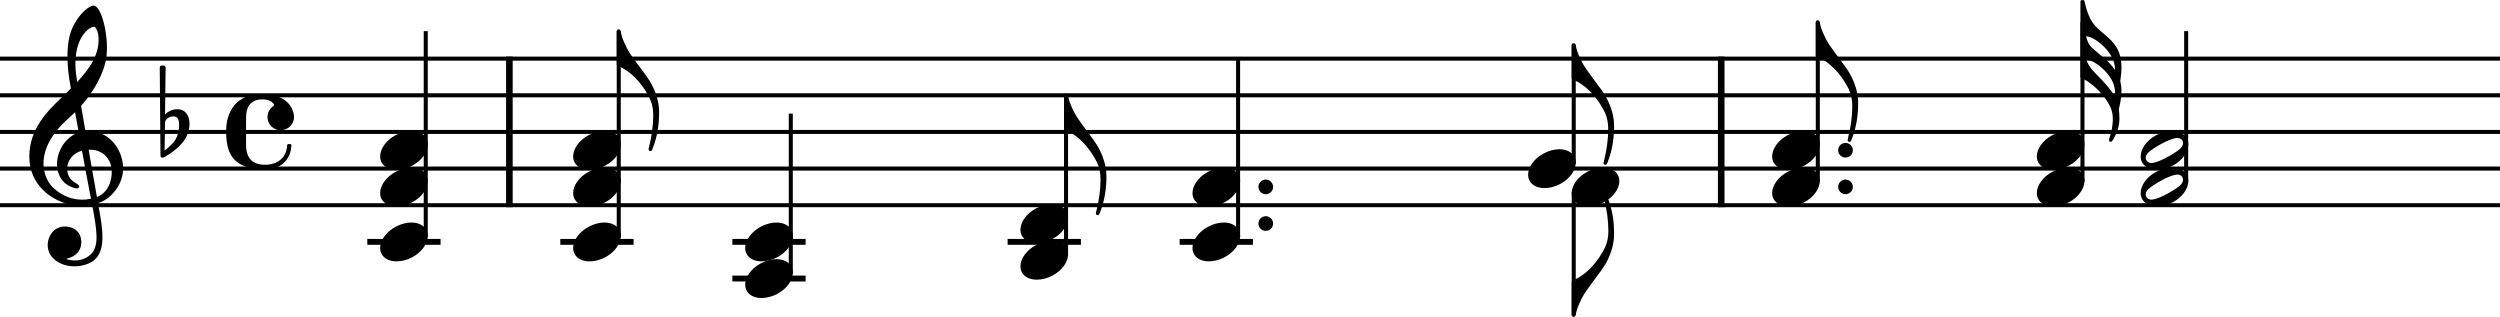
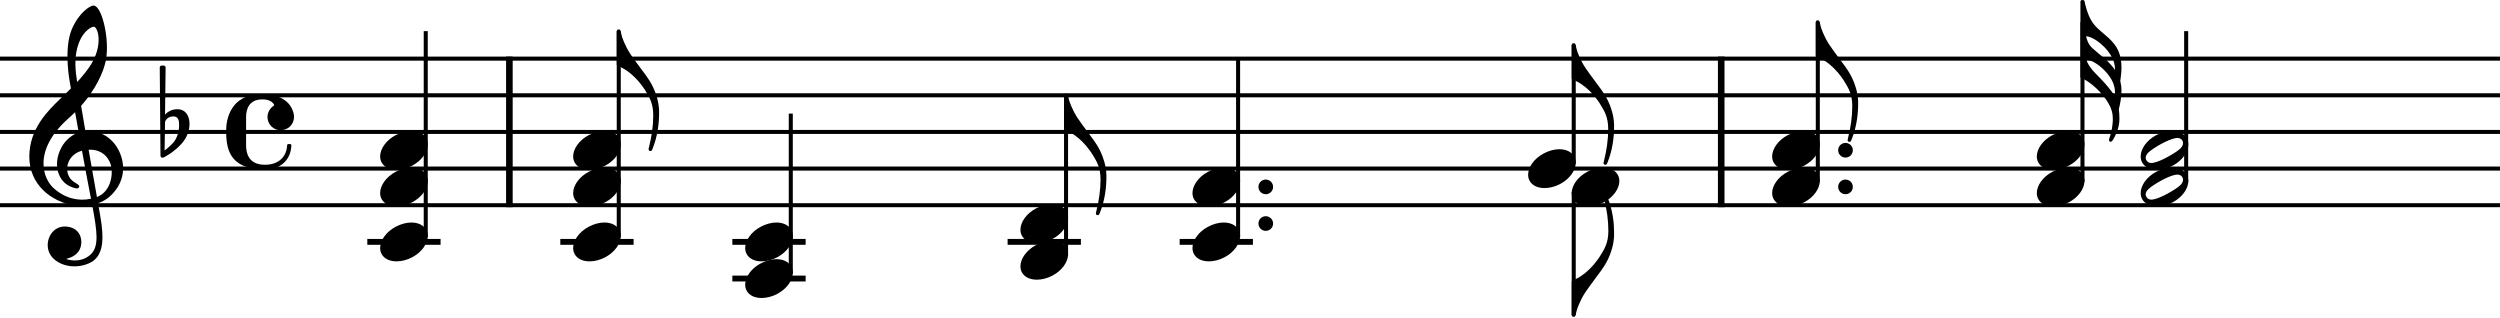
- <svg xmlns="http://www.w3.org/2000/svg" version="1.2" viewBox="0 0 1449 183.68">
+ <svg xmlns="http://www.w3.org/2000/svg" version="1.2" viewBox="0 0 1449 184">
  <polyline class="StaffLines" points="0 33.984 1449 33.984" fill="none" stroke="#000" stroke-linejoin="bevel" stroke-width="2.34" />
  <polyline class="StaffLines" points="0 55.224 1449 55.224" fill="none" stroke="#000" stroke-linejoin="bevel" stroke-width="2.34" />
  <polyline class="StaffLines" points="0 76.464 1449 76.464" fill="none" stroke="#000" stroke-linejoin="bevel" stroke-width="2.34" />
  <polyline class="StaffLines" points="0 97.704 1449 97.704" fill="none" stroke="#000" stroke-linejoin="bevel" stroke-width="2.34" />
  <polyline class="StaffLines" points="0 118.94 1449 118.94" fill="none" stroke="#000" stroke-linejoin="bevel" stroke-width="2.34" />
  <polyline class="BarLine" points="295.24 32.816 295.24 120.11" fill="none" stroke="#000" stroke-linejoin="bevel" stroke-width="3.82" />
  <polyline class="BarLine" points="997.61 32.816 997.61 120.11" fill="none" stroke="#000" stroke-linejoin="bevel" stroke-width="3.82" />
  <polyline class="LedgerLine" points="212.89 140.18 255.36 140.18" fill="none" stroke="#000" stroke-linejoin="bevel" stroke-width="3.4" />
  <polyline class="LedgerLine" points="324.76 140.18 367.24 140.18" fill="none" stroke="#000" stroke-linejoin="bevel" stroke-width="3.4" />
  <polyline class="LedgerLine" points="424.47 161.42 466.95 161.42" fill="none" stroke="#000" stroke-linejoin="bevel" stroke-width="3.4" />
  <polyline class="LedgerLine" points="424.47 140.18 466.95 140.18" fill="none" stroke="#000" stroke-linejoin="bevel" stroke-width="3.4" />
  <polyline class="LedgerLine" points="584.01 140.18 626.49 140.18" fill="none" stroke="#000" stroke-linejoin="bevel" stroke-width="3.4" />
  <polyline class="LedgerLine" points="683.73 140.18 726.2 140.18" fill="none" stroke="#000" stroke-linejoin="bevel" stroke-width="3.4" />
  <polyline class="Stem" points="912.13 111.18 912.13 182.66" fill="none" stroke="#000" stroke-linejoin="bevel" stroke-width="2.34" />
  <polyline class="Stem" points="246.76 137.46 246.76 18.054" fill="none" stroke="#000" stroke-linejoin="bevel" stroke-width="2.34" />
  <polyline class="Stem" points="358.63 137.46 358.63 18.054" fill="none" stroke="#000" stroke-linejoin="bevel" stroke-width="2.34" />
  <polyline class="Stem" points="458.34 158.7 458.34 65.844" fill="none" stroke="#000" stroke-linejoin="bevel" stroke-width="2.34" />
  <polyline class="Stem" points="617.88 148.08 617.88 55.224" fill="none" stroke="#000" stroke-linejoin="bevel" stroke-width="2.34" />
  <polyline class="Stem" points="717.6 137.46 717.6 33.984" fill="none" stroke="#000" stroke-linejoin="bevel" stroke-width="2.34" />
  <polyline class="Stem" points="912.13 94.985 912.13 26.019" fill="none" stroke="#000" stroke-linejoin="bevel" stroke-width="2.34" />
  <polyline class="Stem" points="1053.6 105.61 1053.6 12.744" fill="none" stroke="#000" stroke-linejoin="bevel" stroke-width="2.34" />
  <polyline class="Stem" points="1207 105.61 1207 12.744" fill="none" stroke="#000" stroke-linejoin="bevel" stroke-width="2.34" />
  <polyline class="Stem" points="1267.1 105.61 1267.1 18.054" fill="none" stroke="#000" stroke-linejoin="bevel" stroke-width="2.34" />
  <path class="Note" d="m937.73 101.44c-1.529-2.804-4.758-4.333-8.666-4.333-2.889 0-6.032.85-9.091 2.464-5.607 2.974-9.006 7.986-9.006 12.319 0 1.189.255 2.379.85 3.483 1.529 2.804 4.758 4.248 8.666 4.248 2.889 0 6.032-.765 9.091-2.379 5.607-2.974 9.006-7.986 9.006-12.319 0-1.189-.255-2.379-.85-3.483" stroke-width=".85" />
  <path class="Note" d="m247.09 133.3c-1.529-2.804-4.758-4.333-8.666-4.333-2.889 0-6.032.85-9.091 2.464-5.607 2.974-9.006 7.986-9.006 12.319 0 1.189.255 2.379.85 3.483 1.529 2.804 4.758 4.248 8.666 4.248 2.889 0 6.032-.765 9.091-2.379 5.607-2.974 9.006-7.986 9.006-12.319 0-1.189-.255-2.379-.85-3.483" stroke-width=".85" />
  <path class="Note" d="m247.09 101.44c-1.529-2.804-4.758-4.333-8.666-4.333-2.889 0-6.032.85-9.091 2.464-5.607 2.974-9.006 7.986-9.006 12.319 0 1.189.255 2.379.85 3.483 1.529 2.804 4.758 4.248 8.666 4.248 2.889 0 6.032-.765 9.091-2.379 5.607-2.974 9.006-7.986 9.006-12.319 0-1.189-.255-2.379-.85-3.483" stroke-width=".85" />
  <path class="Note" d="m247.09 80.202c-1.529-2.804-4.758-4.333-8.666-4.333-2.889 0-6.032.85-9.091 2.464-5.607 2.974-9.006 7.986-9.006 12.319 0 1.189.255 2.379.85 3.483 1.529 2.804 4.758 4.248 8.666 4.248 2.889 0 6.032-.765 9.091-2.379 5.607-2.974 9.006-7.986 9.006-12.319 0-1.189-.255-2.379-.85-3.483" stroke-width=".85" />
  <path class="Note" d="m358.96 133.3c-1.529-2.804-4.758-4.333-8.666-4.333-2.889 0-6.032.85-9.091 2.464-5.607 2.974-9.006 7.986-9.006 12.319 0 1.189.255 2.379.85 3.483 1.529 2.804 4.758 4.248 8.666 4.248 2.889 0 6.032-.765 9.091-2.379 5.607-2.974 9.006-7.986 9.006-12.319 0-1.189-.255-2.379-.85-3.483" stroke-width=".85" />
  <path class="Note" d="m358.96 101.44c-1.529-2.804-4.758-4.333-8.666-4.333-2.889 0-6.032.85-9.091 2.464-5.607 2.974-9.006 7.986-9.006 12.319 0 1.189.255 2.379.85 3.483 1.529 2.804 4.758 4.248 8.666 4.248 2.889 0 6.032-.765 9.091-2.379 5.607-2.974 9.006-7.986 9.006-12.319 0-1.189-.255-2.379-.85-3.483" stroke-width=".85" />
  <path class="Note" d="m358.96 80.202c-1.529-2.804-4.758-4.333-8.666-4.333-2.889 0-6.032.85-9.091 2.464-5.607 2.974-9.006 7.986-9.006 12.319 0 1.189.255 2.379.85 3.483 1.529 2.804 4.758 4.248 8.666 4.248 2.889 0 6.032-.765 9.091-2.379 5.607-2.974 9.006-7.986 9.006-12.319 0-1.189-.255-2.379-.85-3.483" stroke-width=".85" />
  <path class="Note" d="m458.67 154.54c-1.529-2.804-4.758-4.333-8.666-4.333-2.889 0-6.032.85-9.091 2.464-5.607 2.974-9.006 7.986-9.006 12.319 0 1.189.255 2.379.85 3.483 1.529 2.804 4.758 4.248 8.666 4.248 2.889 0 6.032-.765 9.091-2.379 5.607-2.974 9.006-7.986 9.006-12.319 0-1.189-.255-2.379-.85-3.483" stroke-width=".85" />
  <path class="Note" d="m458.67 133.3c-1.529-2.804-4.758-4.333-8.666-4.333-2.889 0-6.032.85-9.091 2.464-5.607 2.974-9.006 7.986-9.006 12.319 0 1.189.255 2.379.85 3.483 1.529 2.804 4.758 4.248 8.666 4.248 2.889 0 6.032-.765 9.091-2.379 5.607-2.974 9.006-7.986 9.006-12.319 0-1.189-.255-2.379-.85-3.483" stroke-width=".85" />
  <path class="Note" d="m618.21 143.92c-1.529-2.804-4.758-4.333-8.666-4.333-2.889 0-6.032.85-9.091 2.464-5.607 2.974-9.006 7.986-9.006 12.319 0 1.189.255 2.379.85 3.483 1.529 2.804 4.758 4.248 8.666 4.248 2.889 0 6.032-.765 9.091-2.379 5.607-2.974 9.006-7.986 9.006-12.319 0-1.189-.255-2.379-.85-3.483" stroke-width=".85" />
  <path class="Note" d="m618.21 122.68c-1.529-2.804-4.758-4.333-8.666-4.333-2.889 0-6.032.85-9.091 2.464-5.607 2.974-9.006 7.986-9.006 12.319 0 1.189.255 2.379.85 3.483 1.529 2.804 4.758 4.248 8.666 4.248 2.889 0 6.032-.765 9.091-2.379 5.607-2.974 9.006-7.986 9.006-12.319 0-1.189-.255-2.379-.85-3.483" stroke-width=".85" />
  <path class="Note" d="m717.92 133.3c-1.529-2.804-4.758-4.333-8.666-4.333-2.889 0-6.032.85-9.091 2.464-5.607 2.974-9.006 7.986-9.006 12.319 0 1.189.255 2.379.85 3.483 1.529 2.804 4.758 4.248 8.666 4.248 2.889 0 6.032-.765 9.091-2.379 5.607-2.974 9.006-7.986 9.006-12.319 0-1.189-.255-2.379-.85-3.483" stroke-width=".85" />
  <path class="Note" d="m717.92 101.44c-1.529-2.804-4.758-4.333-8.666-4.333-2.889 0-6.032.85-9.091 2.464-5.607 2.974-9.006 7.986-9.006 12.319 0 1.189.255 2.379.85 3.483 1.529 2.804 4.758 4.248 8.666 4.248 2.889 0 6.032-.765 9.091-2.379 5.607-2.974 9.006-7.986 9.006-12.319 0-1.189-.255-2.379-.85-3.483" stroke-width=".85" />
  <path class="Note" d="m912.46 90.822c-1.529-2.804-4.758-4.333-8.666-4.333-2.889 0-6.032.85-9.091 2.464-5.607 2.974-9.006 7.986-9.006 12.319 0 1.189.255 2.379.85 3.483 1.529 2.804 4.758 4.248 8.666 4.248 2.889 0 6.032-.765 9.091-2.379 5.607-2.974 9.006-7.986 9.006-12.319 0-1.189-.255-2.379-.85-3.483" stroke-width=".85" />
  <path class="Note" d="m1053.9 101.44c-1.529-2.804-4.758-4.333-8.666-4.333-2.889 0-6.032.85-9.091 2.464-5.607 2.974-9.006 7.986-9.006 12.319 0 1.189.255 2.379.85 3.483 1.529 2.804 4.758 4.248 8.666 4.248 2.889 0 6.032-.765 9.091-2.379 5.607-2.974 9.006-7.986 9.006-12.319 0-1.189-.255-2.379-.85-3.483" stroke-width=".85" />
  <path class="Note" d="m1053.9 80.202c-1.529-2.804-4.758-4.333-8.666-4.333-2.889 0-6.032.85-9.091 2.464-5.607 2.974-9.006 7.986-9.006 12.319 0 1.189.255 2.379.85 3.483 1.529 2.804 4.758 4.248 8.666 4.248 2.889 0 6.032-.765 9.091-2.379 5.607-2.974 9.006-7.986 9.006-12.319 0-1.189-.255-2.379-.85-3.483" stroke-width=".85" />
  <path class="Note" d="m1207.3 101.44c-1.529-2.804-4.758-4.333-8.666-4.333-2.889 0-6.032.85-9.091 2.464-5.607 2.974-9.006 7.986-9.006 12.319 0 1.189.255 2.379.85 3.483 1.529 2.804 4.758 4.248 8.666 4.248 2.889 0 6.032-.765 9.091-2.379 5.607-2.974 9.006-7.986 9.006-12.319 0-1.189-.255-2.379-.85-3.483" stroke-width=".85" />
  <path class="Note" d="m1207.3 80.202c-1.529-2.804-4.758-4.333-8.666-4.333-2.889 0-6.032.85-9.091 2.464-5.607 2.974-9.006 7.986-9.006 12.319 0 1.189.255 2.379.85 3.483 1.529 2.804 4.758 4.248 8.666 4.248 2.889 0 6.032-.765 9.091-2.379 5.607-2.974 9.006-7.986 9.006-12.319 0-1.189-.255-2.379-.85-3.483" stroke-width=".85" />
  <path class="Note" d="m1267.5 101.44c-1.529-2.804-4.758-4.333-8.666-4.333-2.889 0-6.032.85-9.091 2.464-5.607 2.974-9.006 7.986-9.006 12.319 0 1.189.255 2.379.85 3.483 1.529 2.804 4.758 4.248 8.666 4.248 2.889 0 6.032-.765 9.091-2.379 5.607-2.974 9.006-7.986 9.006-12.319 0-1.189-.255-2.379-.85-3.483m-3.653 5.777c-1.444 1.444-4.333 3.228-7.391 4.928s-6.117 2.974-8.156 3.398c-.425.085-.85.17-1.274.17-1.359 0-2.379-.51-2.974-1.614-.255-.425-.425-.935-.425-1.444 0-.935.595-2.039 1.529-2.974 1.444-1.444 4.248-3.228 7.307-4.928 3.058-1.699 6.117-2.974 8.156-3.398.425-.085.85-.17 1.274-.17 1.359 0 2.464.51 3.059 1.614.255.425.34.935.34 1.444 0 .935-.51 1.954-1.444 2.974" stroke-width=".85" />
  <path class="Note" d="m1267.5 80.202c-1.529-2.804-4.758-4.333-8.666-4.333-2.889 0-6.032.85-9.091 2.464-5.607 2.974-9.006 7.986-9.006 12.319 0 1.189.255 2.379.85 3.483 1.529 2.804 4.758 4.248 8.666 4.248 2.889 0 6.032-.765 9.091-2.379 5.607-2.974 9.006-7.986 9.006-12.319 0-1.189-.255-2.379-.85-3.483m-3.653 5.777c-1.444 1.444-4.333 3.228-7.391 4.928s-6.117 2.974-8.156 3.398c-.425.085-.85.17-1.274.17-1.359 0-2.379-.51-2.974-1.614-.255-.425-.425-.935-.425-1.444 0-.935.595-2.039 1.529-2.974 1.444-1.444 4.248-3.228 7.307-4.928 3.058-1.699 6.117-2.974 8.156-3.398.425-.085.85-.17 1.274-.17 1.359 0 2.464.51 3.059 1.614.255.425.34.935.34 1.444 0 .935-.51 1.954-1.444 2.974" stroke-width=".85" />
  <path class="Clef" d="m70.814 92.717c-1.045-4.613-3.288-7.859-3.951-8.742-2.71-3.628-6.117-6.049-10.102-7.196-2.642-.756-5.191-.85-7.247-.697-.884-5.106-1.733-10.102-2.506-14.732 4.63-5.242 7.706-10.17 9.643-13.823 2.948-5.59 3.925-9.482 3.968-9.651 1.461-4.426 1.767-10.968.833-17.944-.858-6.415-2.634-12.115-4.63-14.877-.875-1.215-1.767-1.835-2.651-1.835-1.036 0-3.169 1.054-5.624 3.407-1.954 1.869-4.732 5.174-6.907 10.28-2.549 5.998-2.727 14.061-2.43 19.77.323 6.177 1.266 11.011 1.274 11.053.017.076.238 1.351.62 3.534-.195.195-.399.382-.612.586-.884.85-1.895 1.818-3.067 2.99-.731.731-1.538 1.504-2.387 2.328-7.179 6.916-18.046 17.383-18.046 33.653 0 3.993.765 7.748 2.277 11.155 1.351 3.059 3.305 5.845 5.794 8.284 6.567 6.415 15.565 9.142 21.563 9.006 2.506-.059 4.741-.263 6.771-.646 1.555 8.156 2.523 14.129 2.557 18.666.034 5.531-1.368 8.904-4.681 11.257-2.064 1.47-4.452 2.277-7.086 2.404-2.2.102-4.121-.297-5.335-.646h-.009s-.246-.068-.255-.238c-.009-.153.289-.195.297-.195h.017c1.631-.374 4.664-1.419 6.669-4.222 1.529-2.141 2.268-6.066.705-9.414-.943-2.03-3.076-4.537-7.85-4.919-2.115-.17-4.044.263-5.743 1.283-1.538.918-2.812 2.311-3.704 4.01-2.09 3.993-1.699 8.861.96 12.124 2.515 3.076 6.44 5.038 11.053 5.531.722.077 1.444.11 2.167.11 3.764 0 7.502-1.02 10.535-2.897 3.11-2.183 4.911-5.565 5.488-10.348.476-3.942.144-8.963-1.045-15.82-.306-1.776-.765-4.35-1.325-7.544 4.885-1.631 8.419-4.664 11.623-9.635 2.795-4.877 3.594-10.059 2.379-15.412m-29.065 22.251c-3.942-1.036-7.706-3.16-10.9-6.134-1.113-1.045-2.702-2.889-3.951-5.769-1.164-2.685-1.725-5.599-1.682-8.649.059-3.985 1.173-8.08 3.305-12.149 2.481-4.741 6.355-9.439 11.504-13.968 1.232-1.087 2.396-2.175 3.492-3.263.646 3.619 1.351 7.604 2.099 11.75-3.271 1.079-7.307 3.755-9.949 8.555-3.008 5.582-2.889 10.272-2.268 13.228.799 3.789 2.948 6.984 5.888 8.759.79.476 4.299 2.285 5.862 1.793.314-.102.544-.289.663-.569.433-.994-.433-1.538-1.759-2.353-.51-.314-1.079-.671-1.699-1.121-2.821-2.115-4.053-5.896-3.143-9.617.493-2.039 1.58-3.874 3.143-5.319 1.419-1.317 3.152-2.251 5.174-2.795 1.733 9.549 3.483 19.022 4.877 26.125.11.586.229 1.155.34 1.725-3.721.79-7.417.714-10.994-.229m9.617-28.19c8.793-.399 12.421 5.922 13.177 10.025.399 2.15.391 5.922-.918 9.498-.994 2.702-3.084 6.16-7.442 7.91-.059-.357-.127-.722-.195-1.088-1.308-7.451-2.957-16.788-4.622-26.346m-6.219-60.271c1.512-4.877 3.84-7.638 5.531-9.108 1.487-1.291 2.889-1.895 3.67-1.895.119 0 .221.017.306.042.391.119.841.603 1.24 1.343 1.963 3.645 1.334 9.346.195 13.118-1.385 4.588-3.866 9.363-11.342 17.527-.144-.943-.28-1.835-.408-2.668-1.062-7.043-.79-13.22.807-18.36" stroke-width=".85" />
  <path class="KeySig" d="m109.67 69.752c-.51-3.313-2.549-6.457-6.882-6.457-4.248 0-6.712 2.634-7.137 3.143l.34-27.272c0-.68-.51-1.189-1.189-1.189h-1.02c-.68 0-1.189.51-1.189 1.189l.425 51.061c0 .68.51 1.189 1.189 1.189.17 0 .51-.085.68-.17.34-.17 5.862-2.889 10.45-8.071 3.228-3.653 4.503-7.816 4.503-11.3 0-.765-.085-1.444-.17-2.124m-5.862 3.313c0 1.274-.34 5.183-2.464 8.411-1.444 2.209-4.333 4.503-5.947 5.777l.255-16.567c.17-.765 1.444-3.228 4.843-3.228 3.059 0 3.313 2.889 3.313 4.673v.935" stroke-width=".85" />
  <path class="TimeSig" d="m158.69 61.256c-2.124 1.359-3.653 3.823-3.653 6.542 0 .34 0 .68.085 1.02.425 3.483 3.228 6.202 6.712 6.627h.935c4.248 0 7.646-3.398 7.646-7.646v-.51c0-.34-.085-.935-.17-1.274-.765-3.653-4.078-11.47-18.521-11.47-18.521 0-20.645 15.378-20.645 20.9 0 10.11 1.274 22.769 22.514 22.769 8.411 0 14.953-4.928 15.293-14.018 0-.425-.255-.68-.68-.68h-1.105c-.34 0-.68.34-.68.68-.34 7.052-5.353 11.3-12.829 11.3-7.391 0-10.96-3.993-10.96-11.47v-16.227c0-4.758 1.869-10.195 9.431-10.195 3.993 0 5.777 1.444 6.712 2.889.17.34.17.595-.085.765" stroke-width=".85" />
  <path class="Hook" d="m913.09 183c0-.17.765-3.059.85-3.313.085-.34 1.614-5.183 4.758-10.025 2.294-3.568 10.365-14.018 10.11-14.018 0 0 6.287-8.071 6.712-19.031v-1.954c0-5.183-.68-12.489-3.653-19.881-.34-.85-.68-1.699-1.614-1.359s-.68 1.359-.425 2.294c1.529 5.947 2.379 12.064 2.379 18.181 0 7.137-2.549 10.705-4.078 13.339-5.607 9.431-12.914 14.018-16.482 15.208-.425.17-.68.51-.68.935v19.201c0 .595.51 1.105 1.105 1.105.425 0 .935-.34 1.02-.68" stroke-width=".85" />
  <path class="Hook" d="m360.44 21.028c-.085-.255-.85-3.228-.85-3.398-.085-.34-.595-.595-1.02-.595-.595 0-1.105.51-1.105 1.105v19.201c0 .425.34.765.68.935 3.568 1.105 10.96 5.777 16.482 15.208 1.529 2.634 3.993 6.202 3.993 13.339 0 6.117-.935 12.574-2.464 18.521-.255.935-.51 1.784.425 2.124s1.274-.34 1.614-1.189c3.059-7.476 3.823-15.293 3.823-20.56v-1.614c-.425-10.96-6.712-19.031-6.712-19.031.255 0-7.816-10.45-10.11-14.018-3.143-4.843-4.673-9.685-4.758-10.025" stroke-width=".85" />
  <path class="Hook" d="m619.69 58.198c-.085-.255-.85-3.228-.85-3.398-.085-.34-.595-.595-1.02-.595-.595 0-1.105.51-1.105 1.105v19.201c0 .425.34.765.68.935 3.568 1.105 10.96 5.777 16.482 15.208 1.529 2.634 3.993 6.202 3.993 13.339 0 6.117-.935 12.574-2.464 18.521-.255.935-.51 1.784.425 2.124s1.274-.34 1.614-1.189c3.059-7.476 3.823-15.293 3.823-20.56v-1.614c-.425-10.96-6.712-19.031-6.712-19.031.255 0-7.816-10.45-10.11-14.018-3.143-4.843-4.673-9.685-4.758-10.025" stroke-width=".85" />
  <path class="Hook" d="m913.94 28.993c-.085-.255-.85-3.228-.85-3.398-.085-.34-.595-.595-1.02-.595-.595 0-1.105.51-1.105 1.105v19.201c0 .425.34.765.68.935 3.568 1.105 10.96 5.777 16.482 15.208 1.529 2.634 3.993 6.202 3.993 13.339 0 6.117-.935 12.574-2.464 18.521-.255.935-.51 1.784.425 2.124s1.274-.34 1.614-1.189c3.059-7.476 3.823-15.293 3.823-20.56v-1.614c-.425-10.96-6.712-19.031-6.712-19.031.255 0-7.816-10.45-10.11-14.018-3.143-4.843-4.673-9.685-4.758-10.025" stroke-width=".85" />
  <path class="Hook" d="m1055.4 15.718c-.085-.255-.85-3.228-.85-3.398-.085-.34-.595-.595-1.02-.595-.595 0-1.105.51-1.105 1.105v19.201c0 .425.34.765.68.935 3.568 1.105 10.96 5.777 16.482 15.208 1.529 2.634 3.993 6.202 3.993 13.339 0 6.117-.934 12.574-2.464 18.521-.255.935-.51 1.784.425 2.124s1.274-.34 1.614-1.189c3.059-7.476 3.823-15.293 3.823-20.56v-1.614c-.425-10.96-6.712-19.031-6.712-19.031.255 0-7.816-10.45-10.11-14.018-3.144-4.843-4.673-9.685-4.758-10.025" stroke-width=".85" />
  <path class="Hook" d="m1229.6 51.911c0-1.359-.34-3.568-.68-4.928.34-2.549.68-5.268.68-7.646v-.85c-.085-4.418-1.105-9.006-4.078-12.829-4.078-5.268-9.431-7.901-12.659-12.574s-4.588-11.979-4.588-11.979c-.085-.595-.255-1.105-1.274-1.105-1.02 0-1.189.51-1.189 1.105v43.669c0 .17.595.595 1.189.765 2.209.85 8.921 5.098 14.018 12.659 3.059 4.673 3.568 7.731 3.568 10.79v.935c-.085 2.124-.595 6.457-1.869 9.855-.255.765-.68 1.869.17 2.294s1.359-.425 1.784-1.02c1.529-2.464 3.738-7.052 3.738-11.894v-.255c0-1.529-.085-4.078-.34-5.607.765-3.059 1.529-6.797 1.529-10.705v-.68m-8.326-22.854c3.823 4.673 4.588 8.156 4.588 11.47-.255-.34-.425-.595-.68-.935-4.078-5.268-7.731-7.391-12.489-11.724-2.464-2.294-3.313-5.268-3.568-6.882 3.823.34 8.921 4.163 12.149 8.071m2.294 23.534c-2.294-2.974-4.758-5.777-8.921-9.94-3.228-3.228-4.843-6.032-5.437-8.156 3.823.425 8.836 4.078 12.064 7.986 3.823 4.588 4.588 8.156 4.588 11.47 0 .68 0 1.274-.085 1.954-.51-1.02-1.529-2.464-2.209-3.313" stroke-width=".85" />
  <path class="NoteDot" d="m729.39 129.56c0 2.346 1.902 4.248 4.248 4.248s4.248-1.902 4.248-4.248-1.902-4.248-4.248-4.248-4.248 1.902-4.248 4.248" stroke-width=".85" />
  <path class="NoteDot" d="m729.39 108.32c0 2.346 1.902 4.248 4.248 4.248s4.248-1.902 4.248-4.248-1.902-4.248-4.248-4.248-4.248 1.902-4.248 4.248" stroke-width=".85" />
  <path class="NoteDot" d="m1065.4 108.32c0 2.346 1.902 4.248 4.248 4.248s4.248-1.902 4.248-4.248-1.902-4.248-4.248-4.248-4.248 1.902-4.248 4.248" stroke-width=".85" />
  <path class="NoteDot" d="m1065.4 87.083c0 2.346 1.902 4.248 4.248 4.248s4.248-1.902 4.248-4.248-1.902-4.248-4.248-4.248-4.248 1.902-4.248 4.248" stroke-width=".85" />
</svg>
